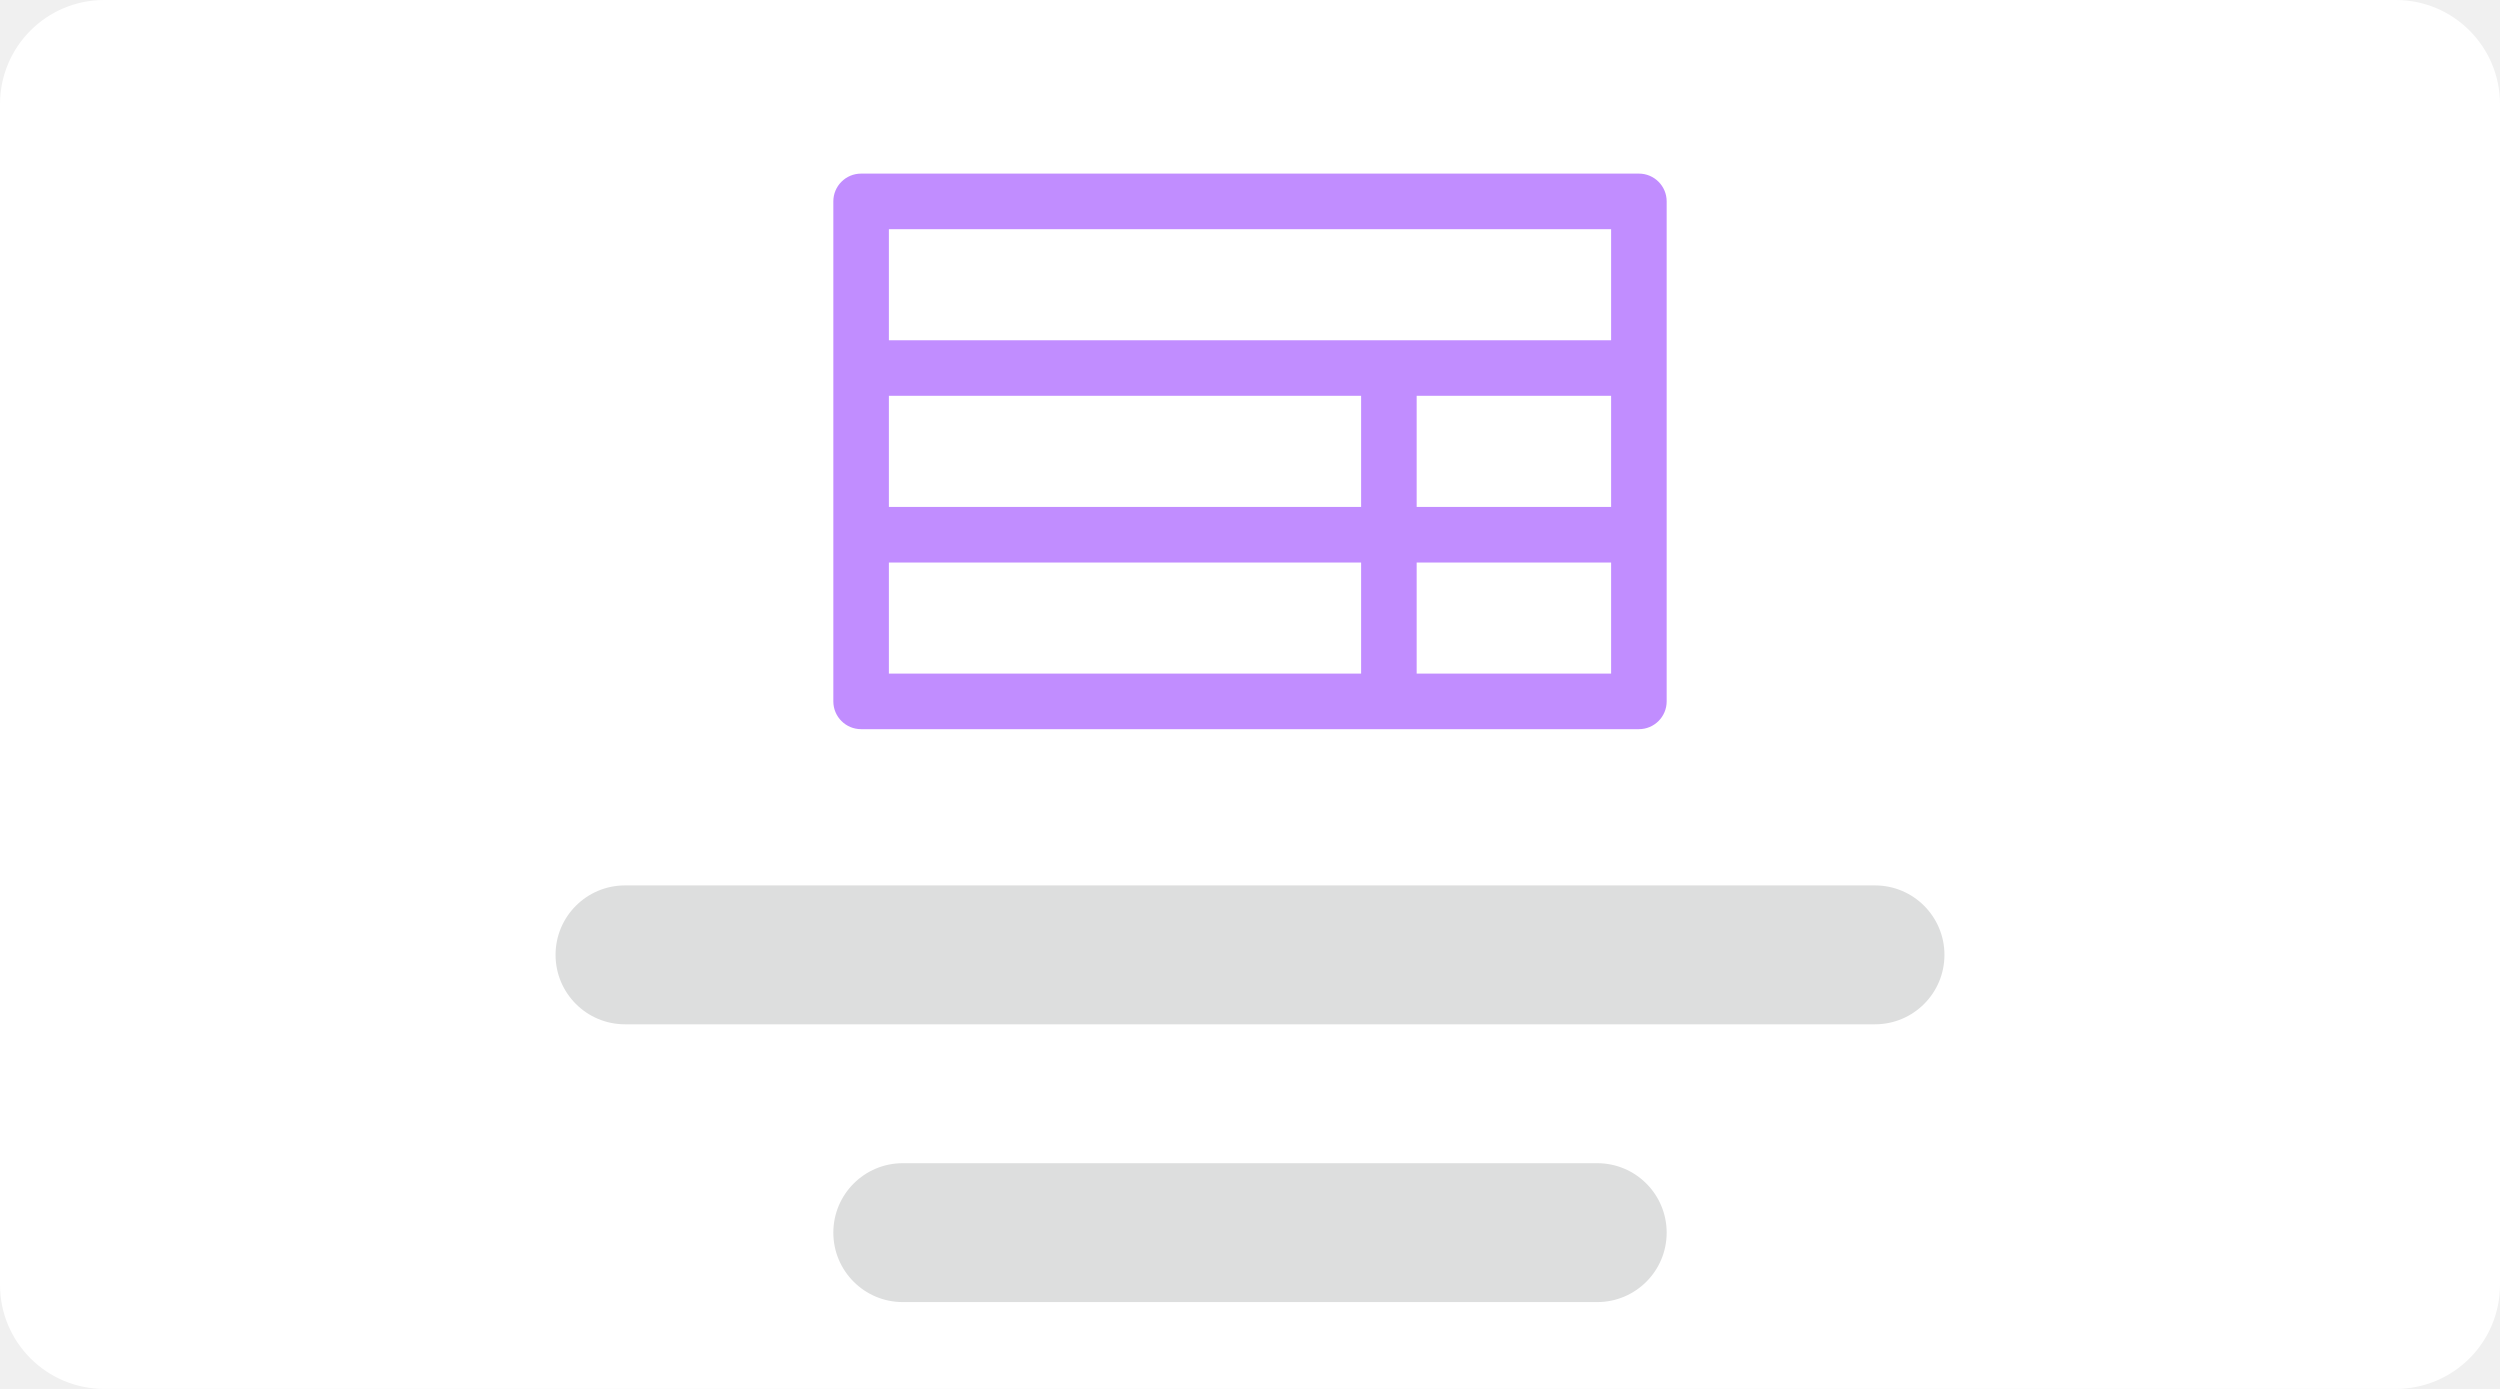
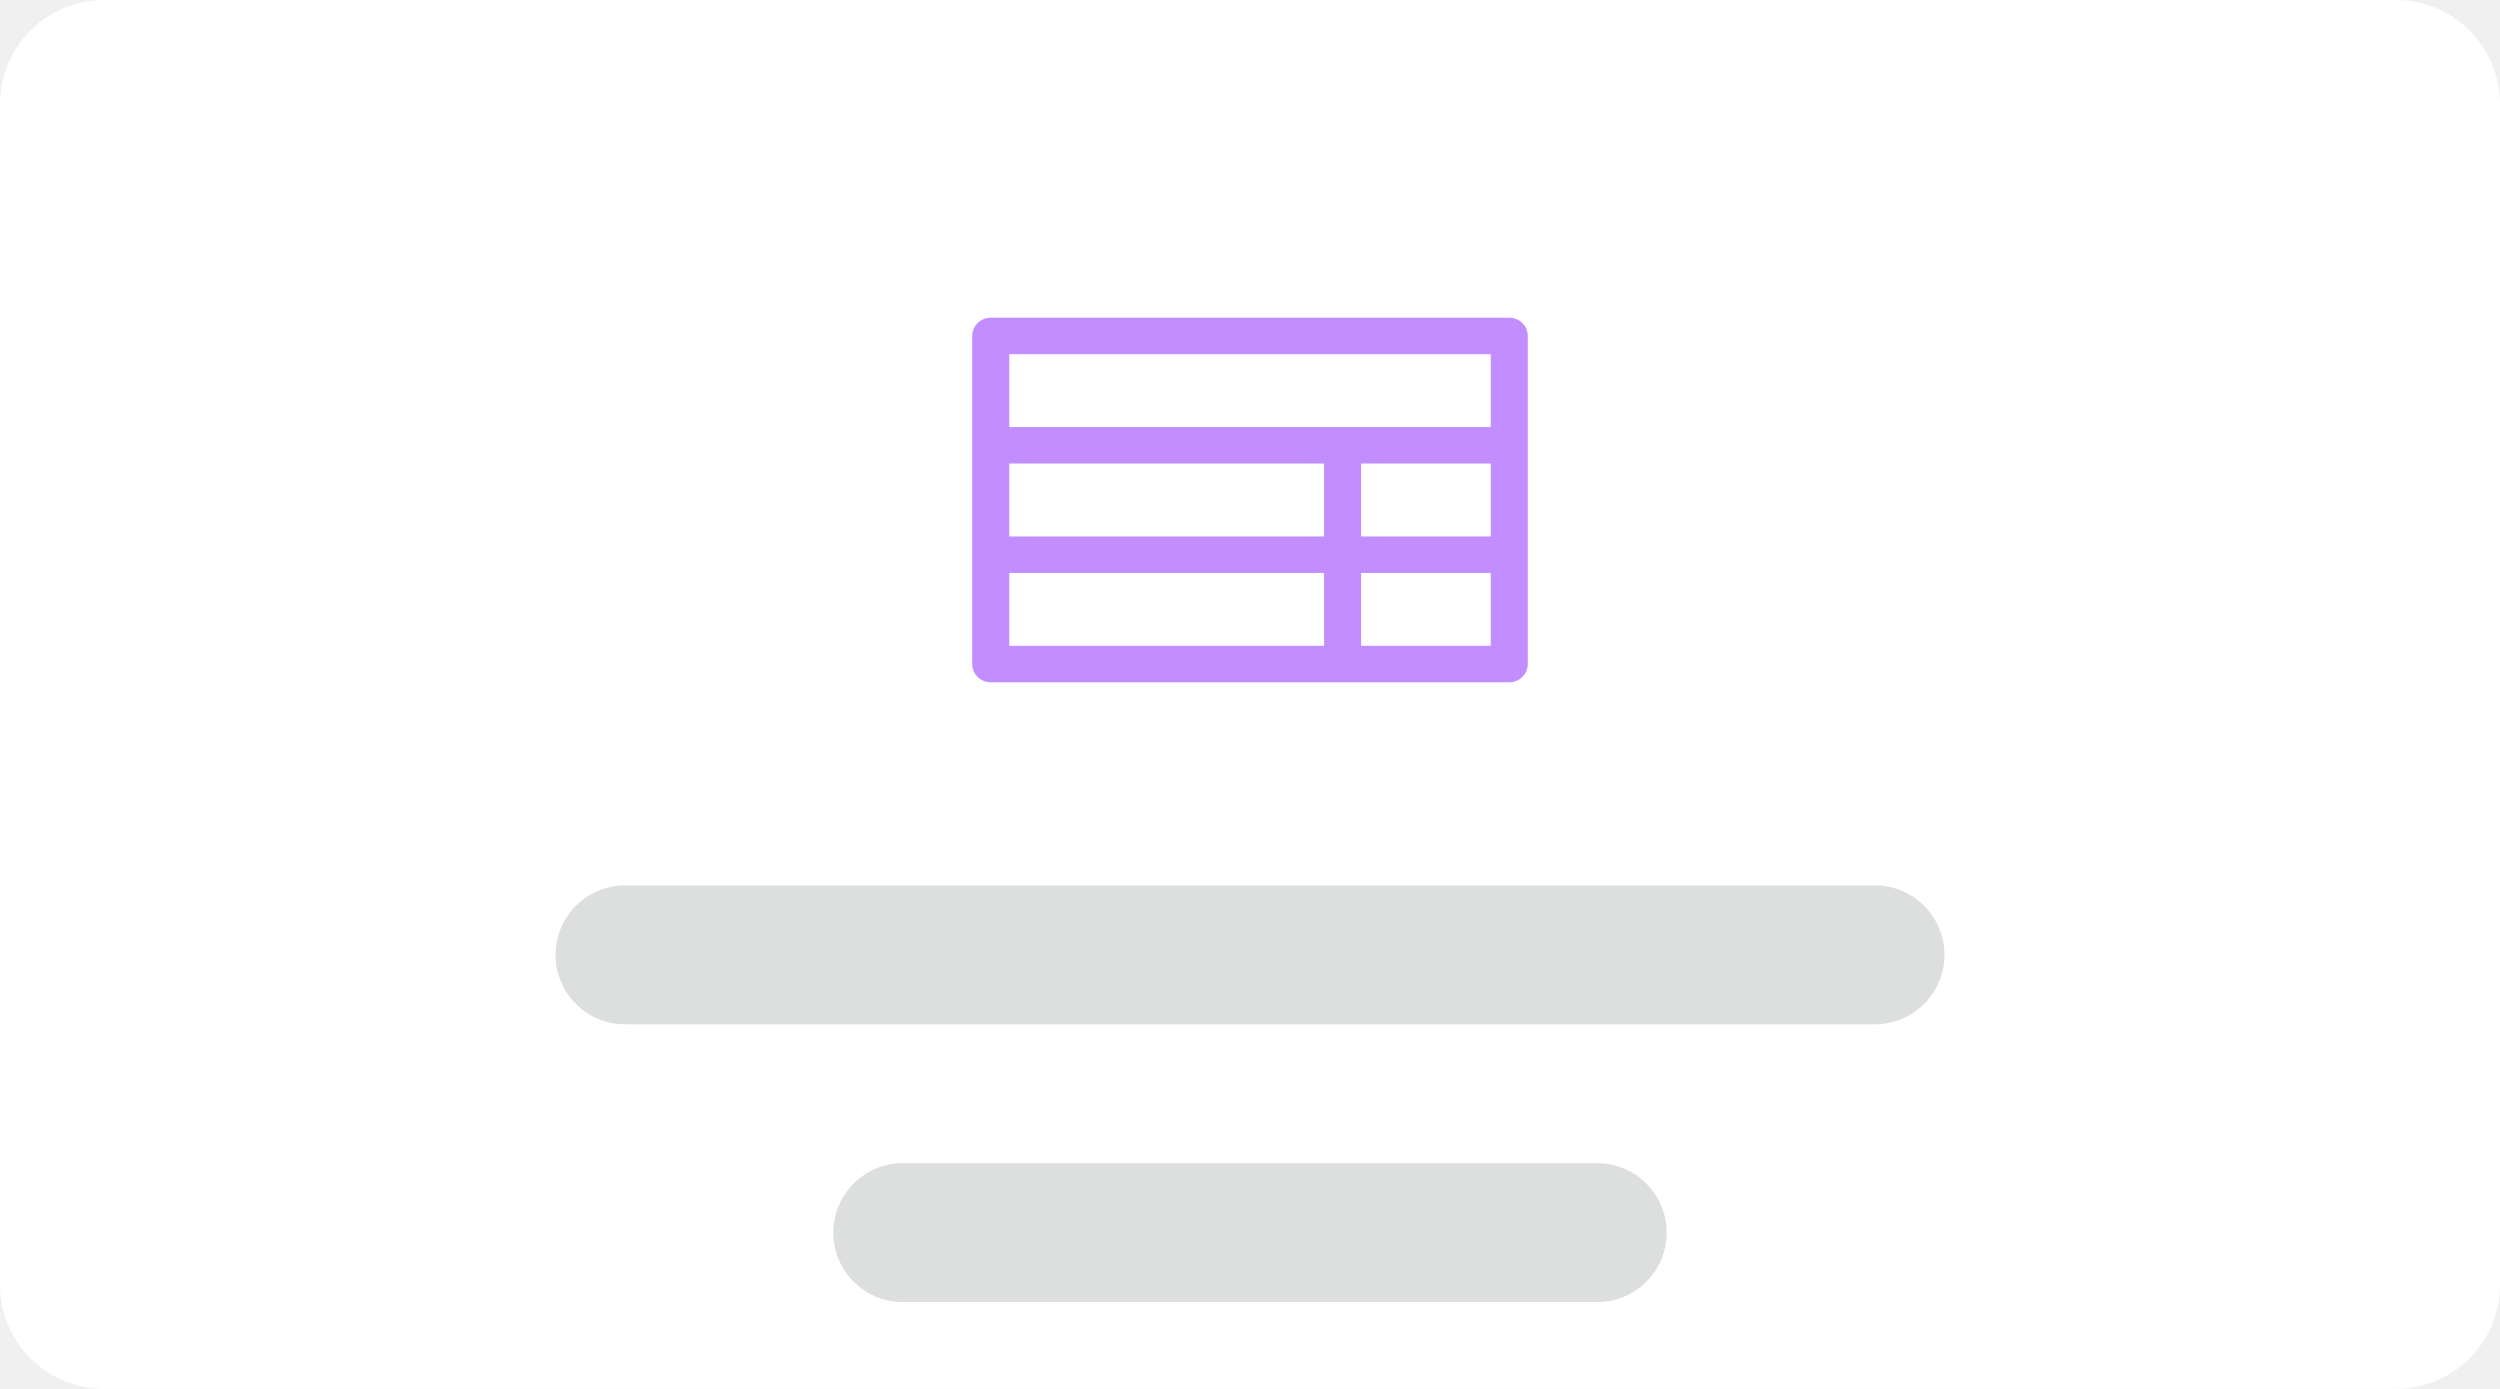
<svg xmlns="http://www.w3.org/2000/svg" width="144" height="80" viewBox="0 0 144 80" fill="none">
  <rect width="144" height="80" rx="6" fill="white" />
  <rect x="32" y="51" width="80" height="8" rx="4" fill="#DDDEDE" />
  <rect x="48" y="67" width="48" height="8" rx="4" fill="#DDDEDE" />
-   <path fill-rule="evenodd" clip-rule="evenodd" d="M49.6 42C48.716 42 48 41.284 48 40.4V11.6C48 10.716 48.716 10 49.6 10H94.4C95.284 10 96 10.716 96 11.6V40.4C96 41.284 95.284 42 94.4 42H49.6ZM51.2 19.6V13.2H92.8V19.6H51.2ZM78.4 22.8H51.2V29.2H78.4V22.8ZM78.4 32.4H51.2V38.8H78.4V32.4ZM81.6 38.8V32.4H92.8V38.8H81.6ZM81.6 29.2V22.8H92.8V29.2H81.6Z" fill="#C18DFF" />
+   <path fill-rule="evenodd" clip-rule="evenodd" d="M57.067 39.3C56.478 39.3 56 38.83 56 38.25V19.35C56 18.77 56.478 18.3 57.067 18.3H86.933C87.522 18.3 88 18.77 88 19.35V38.25C88 38.83 87.522 39.3 86.933 39.3H57.067ZM58.133 24.6V20.4H85.867V24.6H58.133ZM76.267 26.7H58.133V30.9H76.267V26.7ZM76.267 33H58.133V37.2H76.267V33ZM78.4 37.2V33H85.867V37.2H78.4ZM78.4 30.9V26.7H85.867V30.9H78.4Z" fill="#C18DFF" />
</svg>
